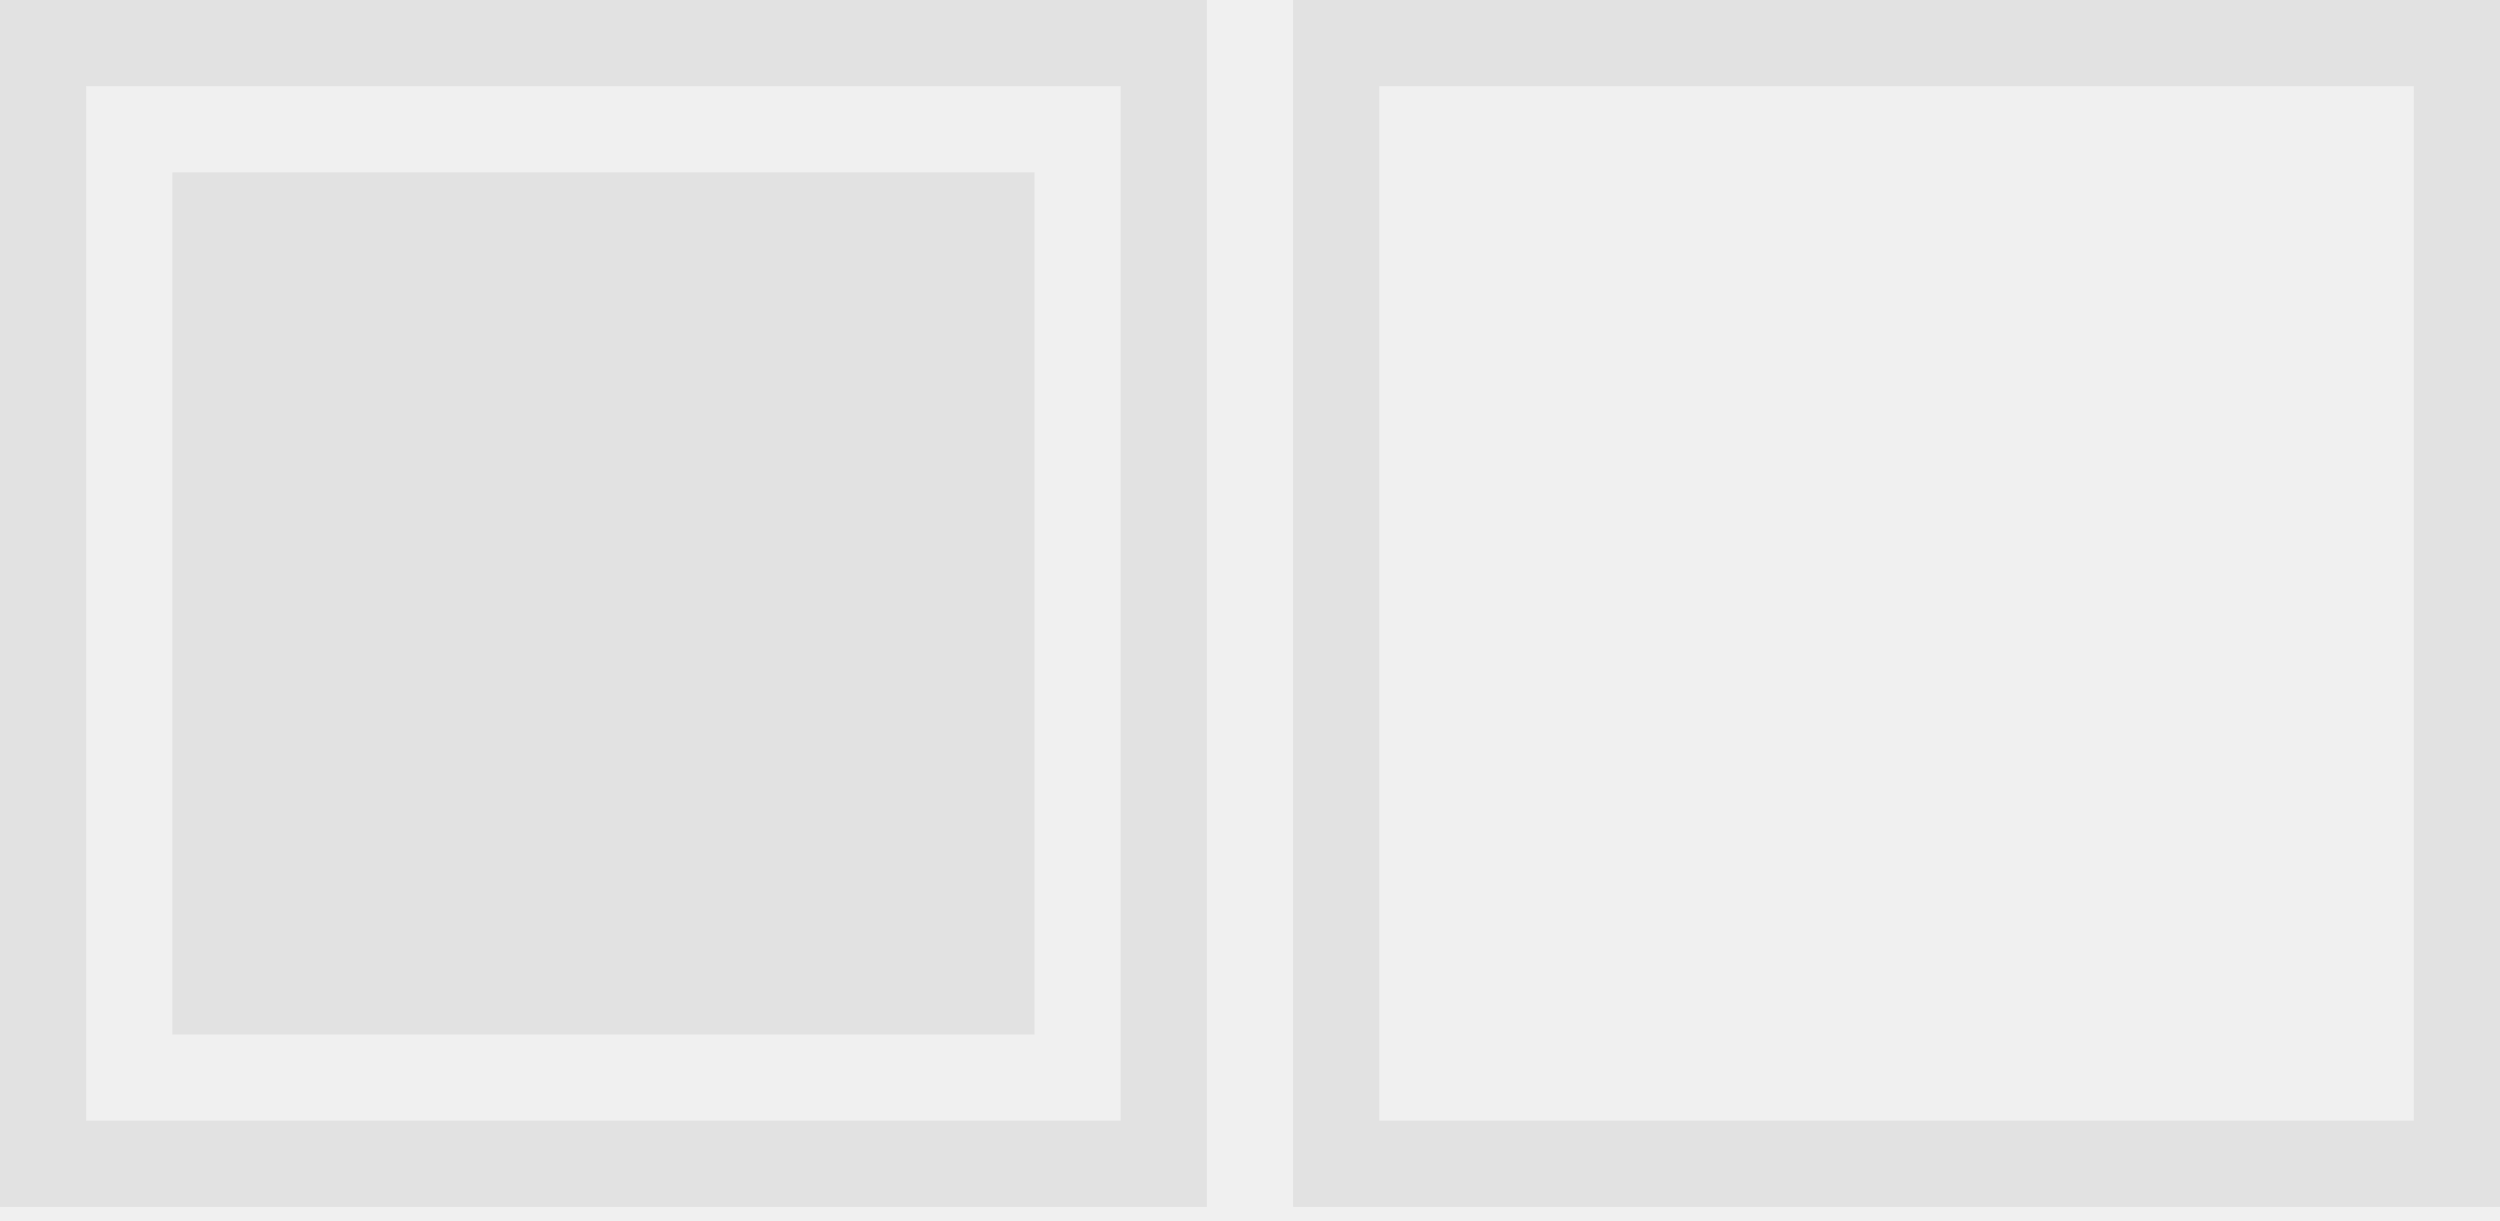
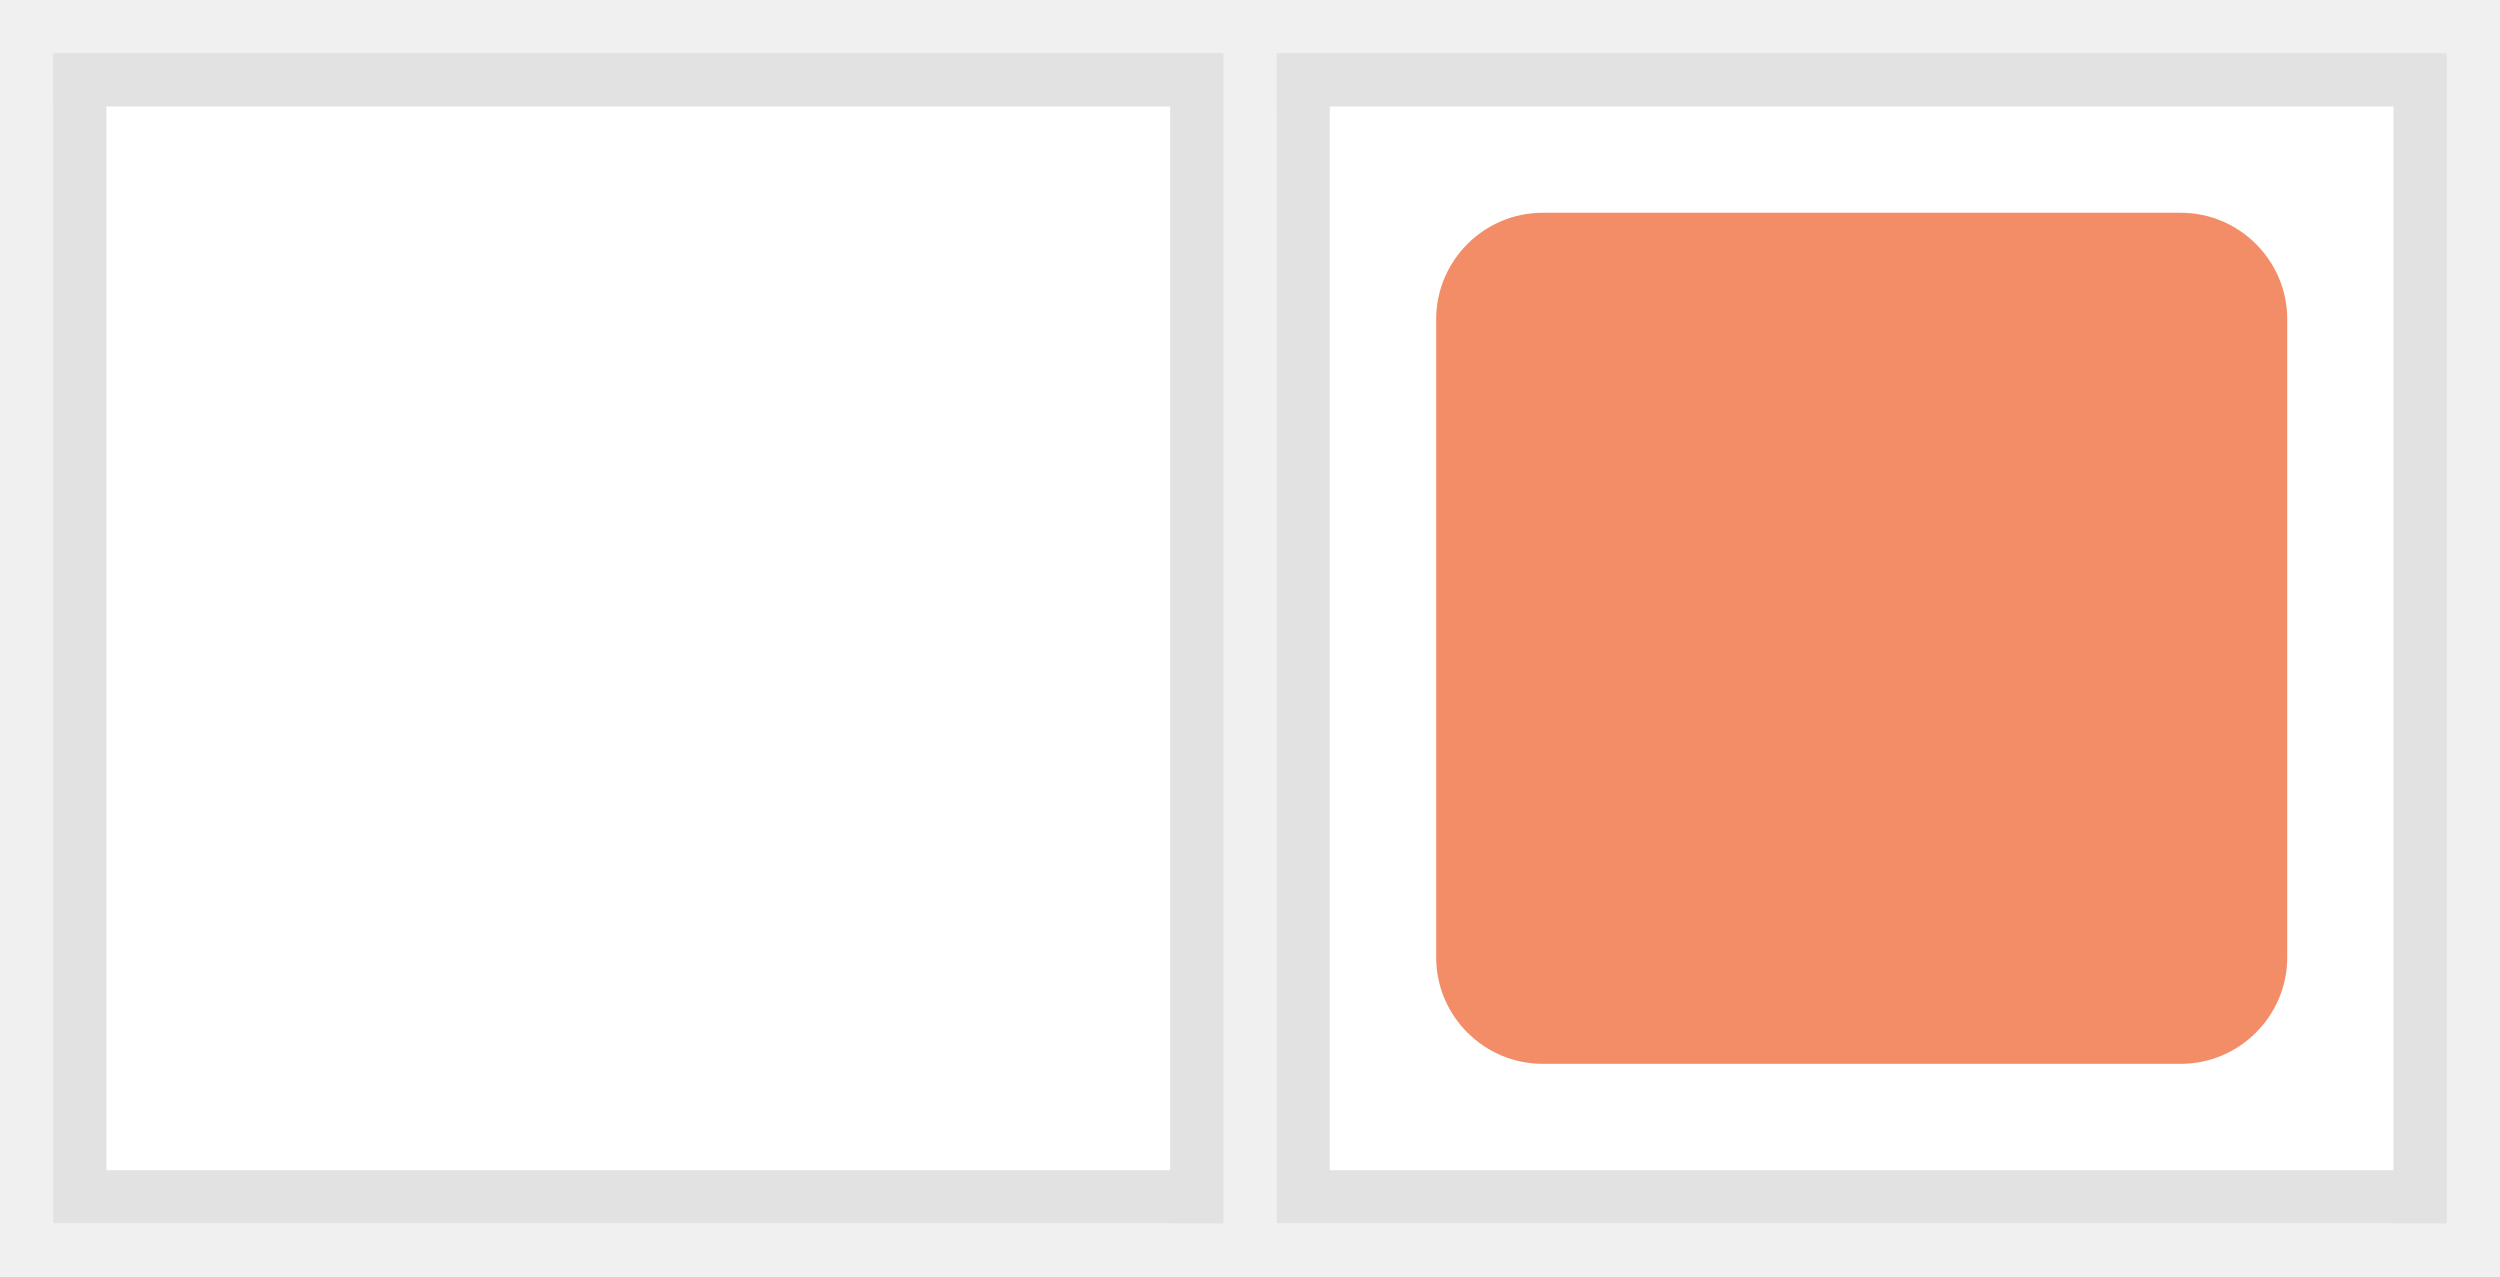
- <svg xmlns="http://www.w3.org/2000/svg" version="1.1" id="Layer_1" x="0px" y="0px" width="43px" height="21px" viewBox="0 0 43 21" enable-background="new 0 0 43 21" xml:space="preserve">
-   <path fill="#E2E2E2" d="M20.758,20.759H0V0h20.758V20.759z M1.482,19.275h17.793V1.482H1.482V19.275z" />
-   <path fill="#E2E2E2" d="M43,20.759H22.241V0H43V20.759z M23.724,19.275h17.793V1.482H23.724V19.275z" />
-   <rect x="2.965" y="2.965" fill="#E2E2E2" width="14.828" height="14.828" />
+ <svg xmlns="http://www.w3.org/2000/svg" version="1.1" id="Layer_1" x="0px" y="0px" width="47px" height="24px" viewBox="0 0 47 24" enable-background="new 0 0 47 24" xml:space="preserve">
+   <g>
+     <rect x="1" y="2" fill="#FFFFFF" width="21" height="21" />
+     <path fill="#E2E2E2" d="M23,23H1V1h22V23z M2,22h20V2H2V22z" />
+   </g>
+   <g>
+     <rect x="24" y="2" fill="#FFFFFF" width="21" height="21" />
+     <path fill="#E2E2E2" d="M46,23H24V1h22V23z M25,22h20V2H25V22z" />
+   </g>
+   <g>
+     <path fill="#F38D68" d="M43,18c0,1.1-0.9,2-2,2H29c-1.1,0-2-0.9-2-2V6c0-1.1,0.9-2,2-2h12c1.1,0,2,0.9,2,2V18z" />
+   </g>
</svg>
